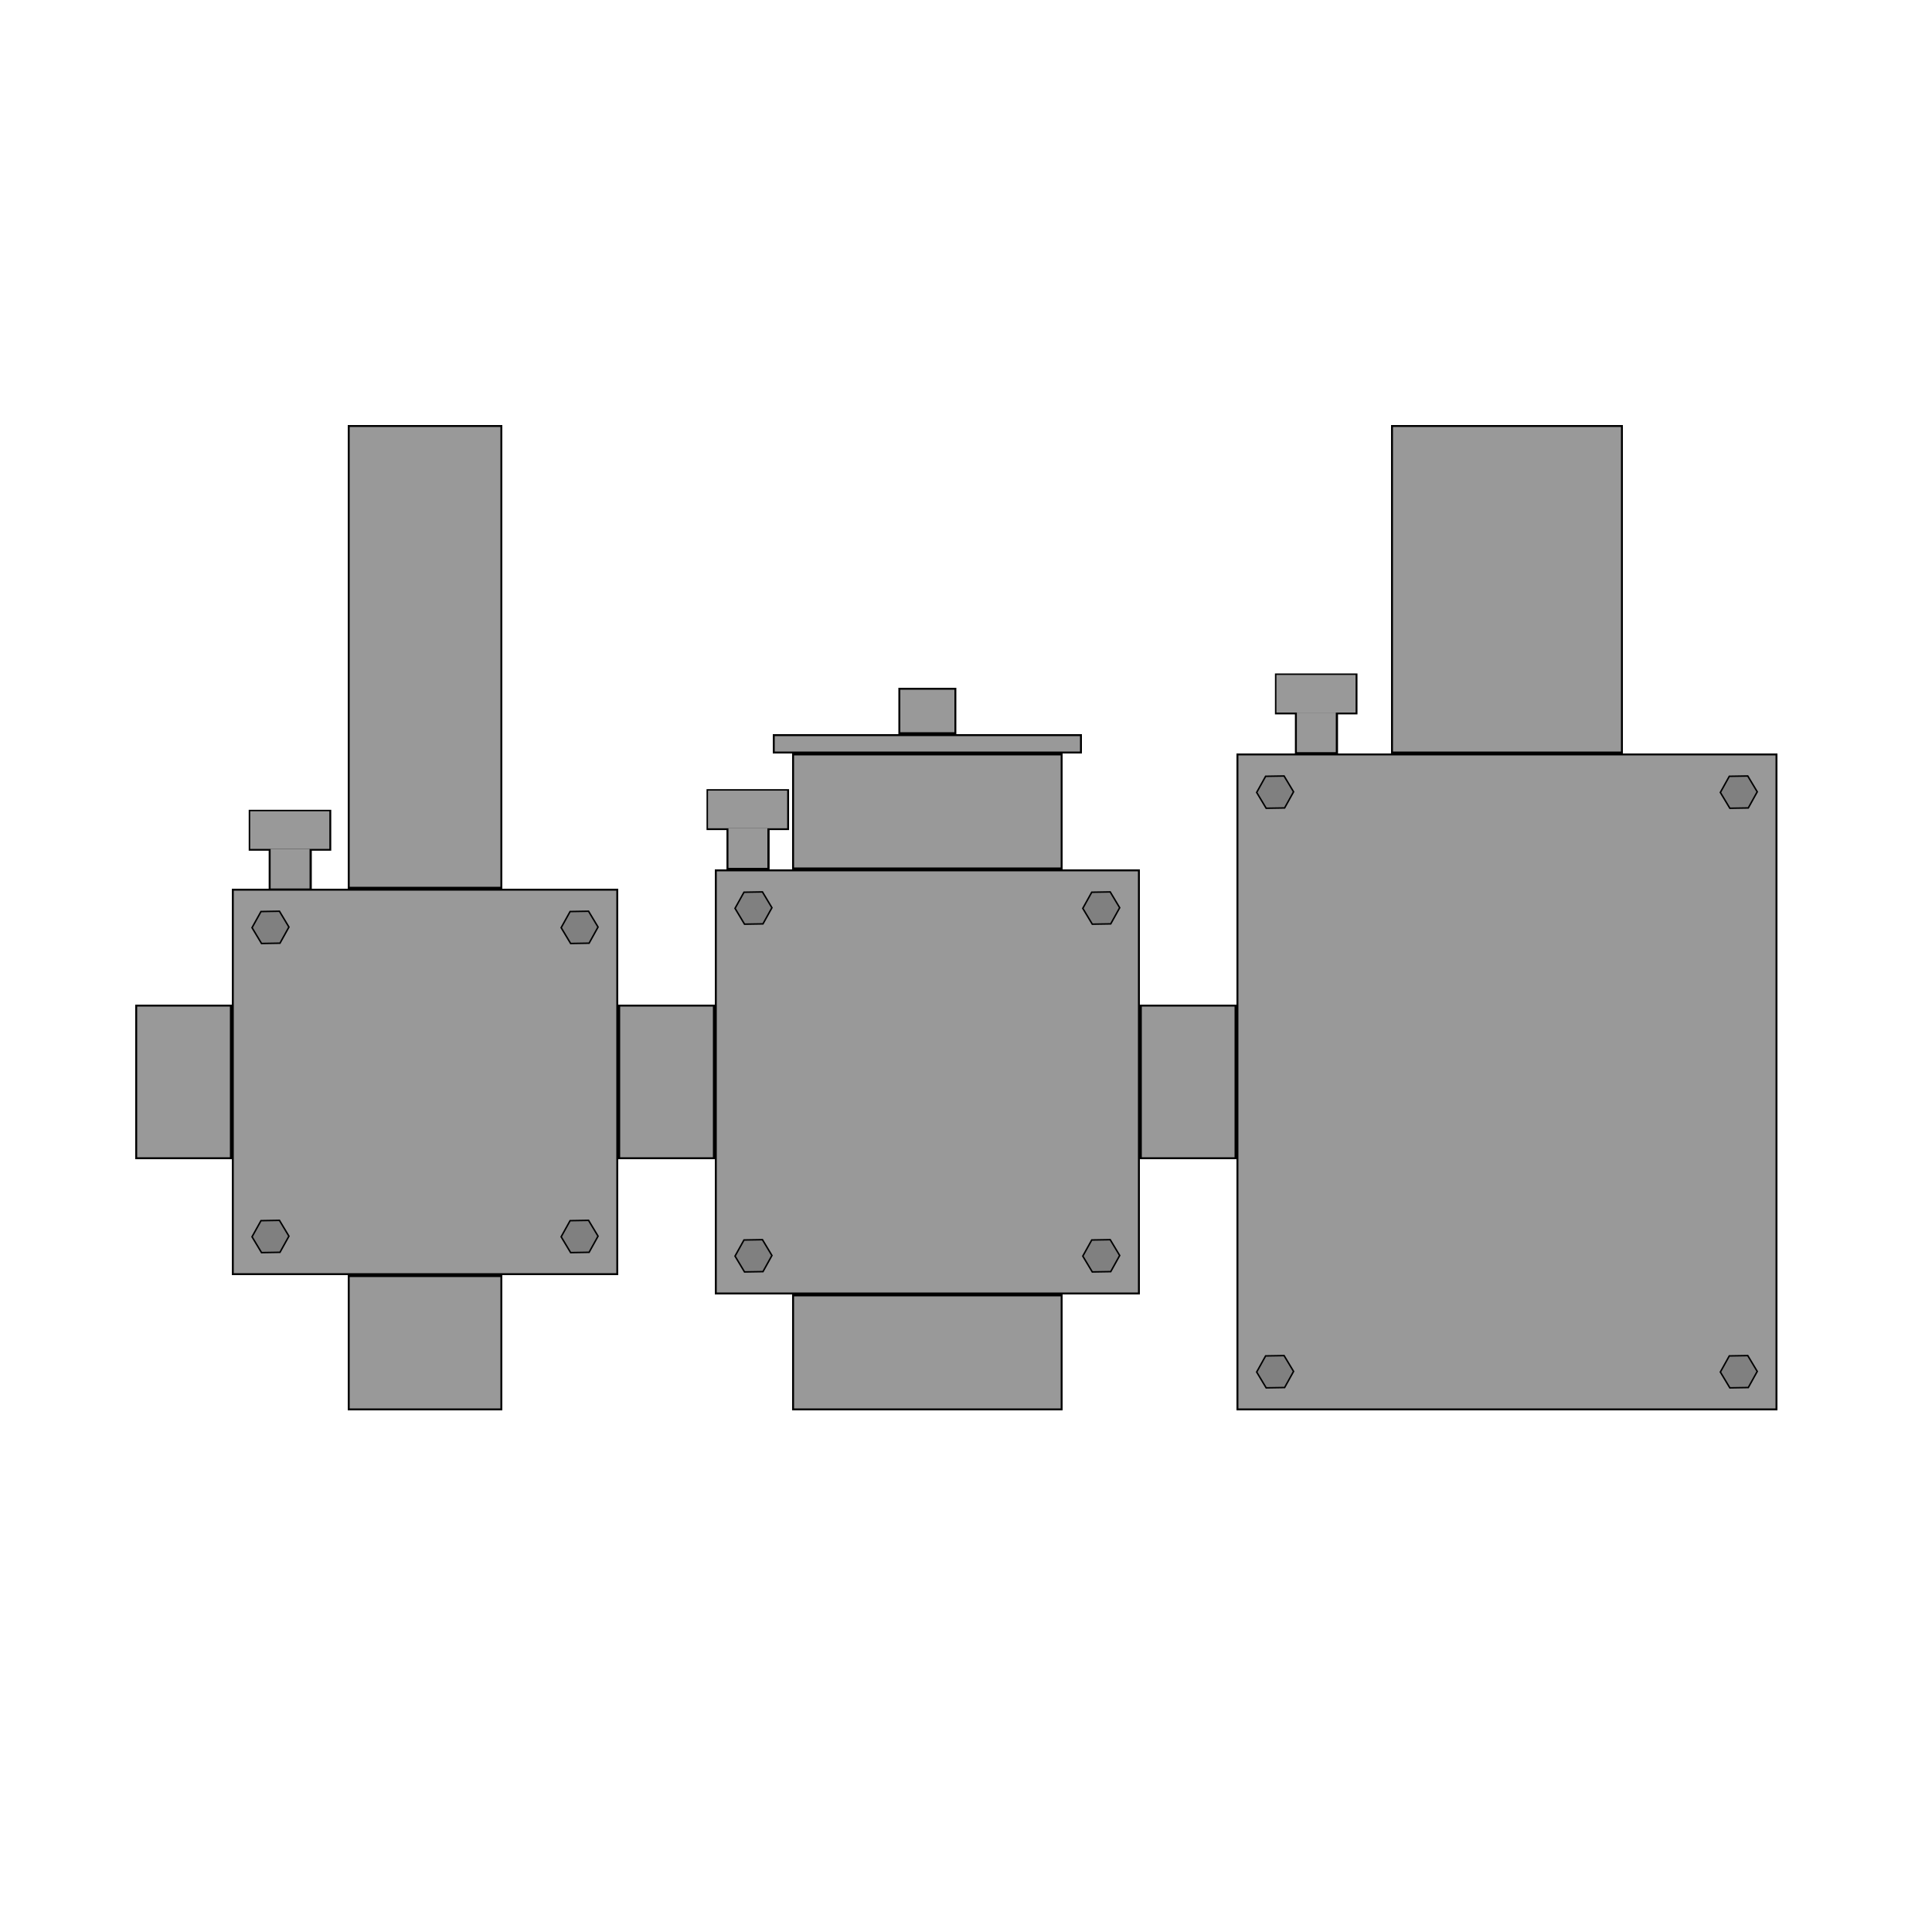
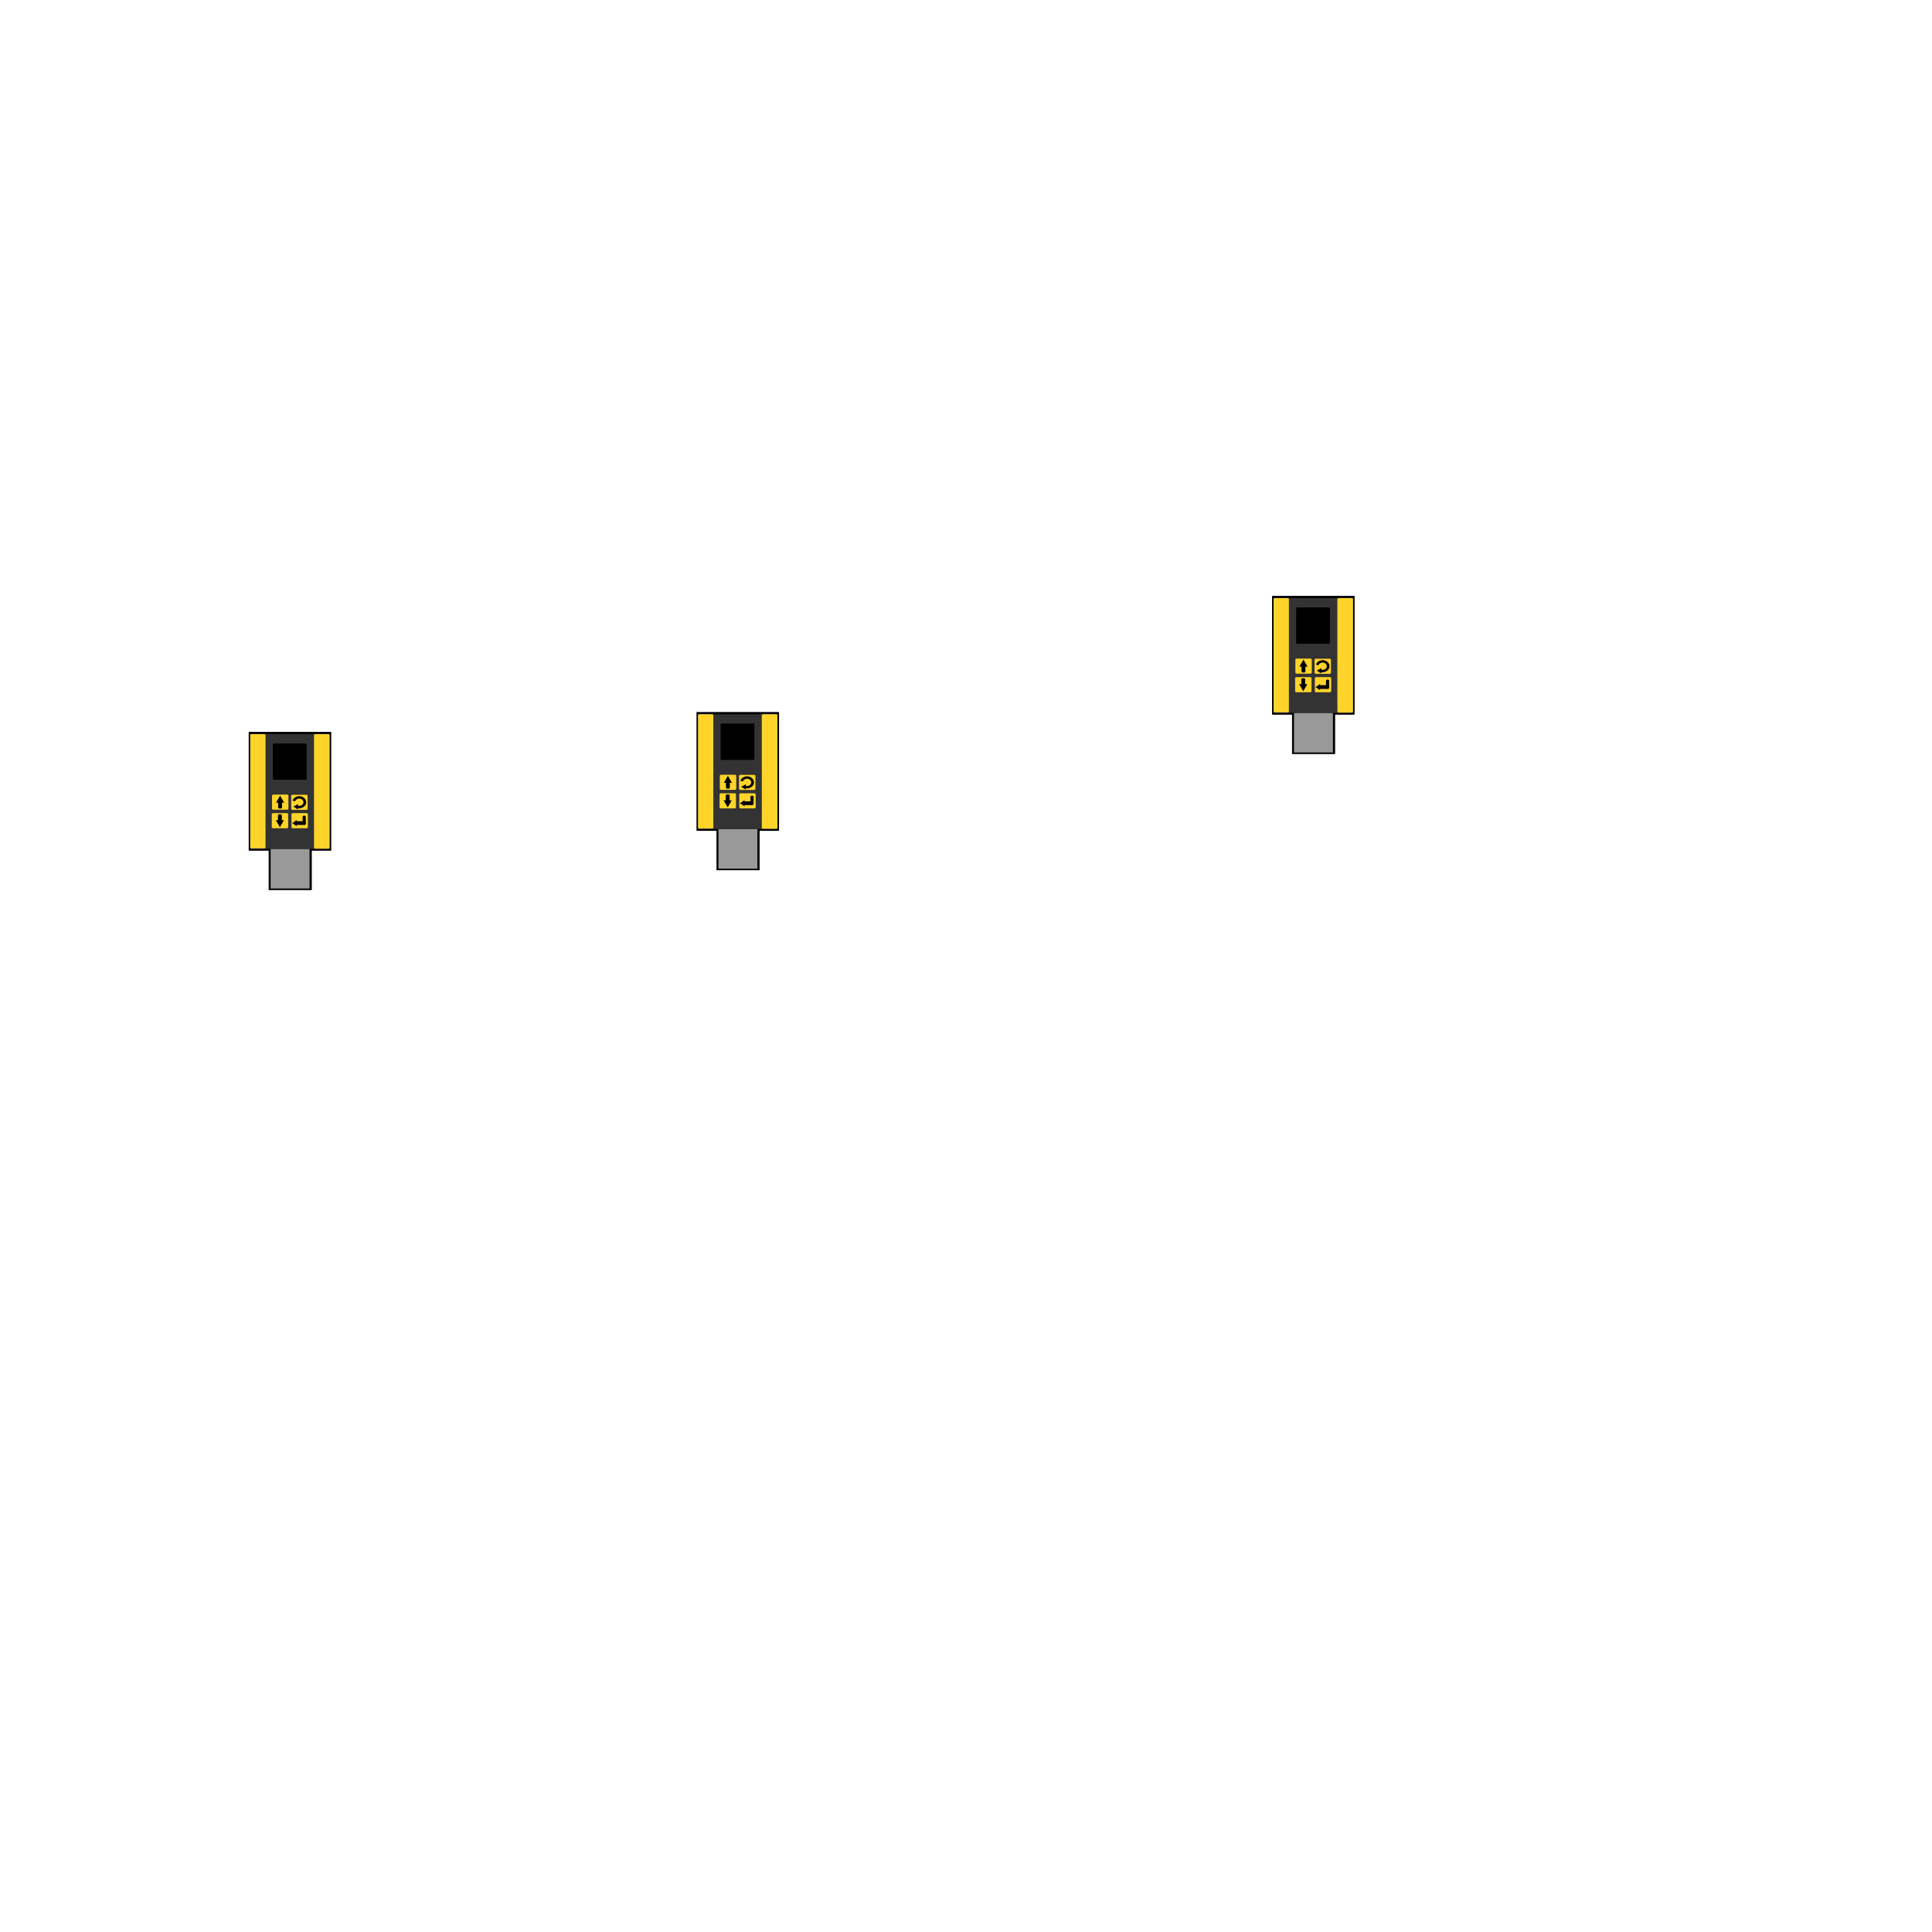
<svg xmlns="http://www.w3.org/2000/svg" width="500" height="500" viewBox="0 0 500 500" version="1.1" id="svg5">
  <defs id="defs2">
    <linearGradient id="linearGradient3651">
      <stop style="stop-color:#000000;stop-opacity:1;" offset="0" id="stop3649" />
    </linearGradient>
    <linearGradient id="linearGradient898">
      <stop style="stop-color:#000000;stop-opacity:1;" offset="0" id="stop896" />
    </linearGradient>
    <linearGradient id="linearGradient4079">
      <stop style="stop-color:#000000;stop-opacity:1;" offset="0" id="stop4077" />
    </linearGradient>
    <linearGradient id="linearGradient4073">
      <stop style="stop-color:#000000;stop-opacity:1;" offset="0" id="stop4071" />
    </linearGradient>
    <linearGradient id="linearGradient4067">
      <stop style="stop-color:#000000;stop-opacity:1;" offset="0" id="stop4065" />
    </linearGradient>
    <linearGradient id="linearGradient4061">
      <stop style="stop-color:#000000;stop-opacity:1;" offset="0" id="stop4059" />
    </linearGradient>
    <linearGradient id="linearGradient4055">
      <stop style="stop-color:#000000;stop-opacity:1;" offset="0" id="stop4053" />
    </linearGradient>
    <linearGradient id="linearGradient4049">
      <stop style="stop-color:#000000;stop-opacity:1;" offset="0" id="stop4047" />
    </linearGradient>
    <linearGradient id="linearGradient4043">
      <stop style="stop-color:#000000;stop-opacity:1;" offset="0" id="stop4041" />
    </linearGradient>
    <linearGradient id="linearGradient4037">
      <stop style="stop-color:#000000;stop-opacity:1;" offset="0" id="stop4035" />
    </linearGradient>
    <linearGradient id="linearGradient4031">
      <stop style="stop-color:#000000;stop-opacity:1;" offset="0" id="stop4029" />
    </linearGradient>
    <linearGradient id="linearGradient4025">
      <stop style="stop-color:#000000;stop-opacity:1;" offset="0" id="stop4023" />
    </linearGradient>
    <linearGradient id="linearGradient4019">
      <stop style="stop-color:#000000;stop-opacity:1;" offset="0" id="stop4017" />
    </linearGradient>
    <linearGradient id="linearGradient4013">
      <stop style="stop-color:#000000;stop-opacity:1;" offset="0" id="stop4011" />
    </linearGradient>
    <linearGradient id="linearGradient3281">
      <stop style="stop-color:#000000;stop-opacity:1;" offset="0" id="stop3279" />
    </linearGradient>
  </defs>
-   <g id="layer1" style="display:inline">
+   <g id="layer1" style="display:none">
    <rect style="display:inline;fill:#999999;stroke:#000000;stroke-width:1;stroke-linecap:square;stroke-linejoin:miter;stroke-dasharray:none;stroke-opacity:1;paint-order:markers stroke fill" id="rect274-3-9" width="109" height="109" x="185.5" y="225.5" />
    <path style="display:inline;fill:#808080;fill-opacity:1;stroke:#000000;stroke-width:1;stroke-linecap:square;stroke-linejoin:miter;stroke-miterlimit:4;stroke-dasharray:none;stroke-opacity:1;paint-order:markers stroke fill" id="path15021-1" d="m 3,5 -5.83,0.098 -3,-5 L -3,-5 l 5.83,-0.098 3,5 z" transform="matrix(0.7803483,0,0,0.7803483,195,325)" />
    <rect style="display:inline;fill:#999999;stroke:#000000;stroke-width:1;stroke-linecap:square;stroke-linejoin:miter;stroke-dasharray:none;stroke-opacity:1;paint-order:markers stroke fill" id="rect274-3-9-7" width="139" height="169" x="320.5" y="195.5" />
    <rect style="display:inline;fill:#999999;stroke:#000000;stroke-width:1;stroke-linecap:square;stroke-linejoin:miter;stroke-miterlimit:4;stroke-dasharray:none;stroke-opacity:1;paint-order:markers stroke fill" id="rect274-3-9-9-1" width="24" height="39" x="160.5" y="260.5" />
    <rect style="display:inline;fill:#999999;stroke:#000000;stroke-width:1;stroke-linecap:square;stroke-linejoin:miter;stroke-dasharray:none;stroke-opacity:1;paint-order:markers stroke fill" id="rect274-3-9-0" width="99" height="99" x="60.5" y="230.5" />
    <rect style="display:inline;fill:#999999;stroke:#000000;stroke-width:1;stroke-linecap:square;stroke-linejoin:miter;stroke-miterlimit:4;stroke-dasharray:none;stroke-opacity:1;paint-order:markers stroke fill" id="rect274-3-9-9-1-8" width="59" height="84" x="360.5" y="110.5" ry="0" />
    <rect style="display:inline;fill:#999999;stroke:#000000;stroke-width:1;stroke-linecap:square;stroke-linejoin:miter;stroke-miterlimit:4;stroke-dasharray:none;stroke-opacity:1;paint-order:markers stroke fill" id="rect274-3-9-9-1-8-5" width="39" height="119" x="90.5" y="110.5" ry="0" />
    <rect style="display:inline;fill:#999999;stroke:#000000;stroke-width:1;stroke-linecap:square;stroke-linejoin:miter;stroke-miterlimit:4;stroke-dasharray:none;stroke-opacity:1;paint-order:markers stroke fill" id="rect274-3-9-9-1-8-5-5" width="69" height="29" x="205.5" y="195.5" ry="0" />
    <rect style="display:inline;fill:#999999;stroke:#000000;stroke-width:1;stroke-linecap:square;stroke-linejoin:miter;stroke-miterlimit:4;stroke-dasharray:none;stroke-opacity:1;paint-order:markers stroke fill" id="rect274-3-9-9-1-8-5-5-5" width="79" height="4" x="200.5" y="190.5" ry="0" />
    <rect style="display:inline;fill:#999999;stroke:#000000;stroke-width:1;stroke-linecap:square;stroke-linejoin:miter;stroke-miterlimit:4;stroke-dasharray:none;stroke-opacity:1;paint-order:markers stroke fill" id="rect274-3-9-9-1-8-5-5-2" width="14" height="11" x="233" y="178.5" ry="0" />
    <rect style="display:inline;fill:#999999;stroke:#000000;stroke-width:1;stroke-linecap:square;stroke-linejoin:miter;stroke-miterlimit:4;stroke-dasharray:none;stroke-opacity:1;paint-order:markers stroke fill" id="rect274-3-9-9-1-8-5-5-6" width="69" height="29" x="205.5" y="335.5" ry="0" />
    <rect style="display:inline;fill:#999999;stroke:#000000;stroke-width:1;stroke-linecap:square;stroke-linejoin:miter;stroke-miterlimit:4;stroke-dasharray:none;stroke-opacity:1;paint-order:markers stroke fill" id="rect274-3-9-9-1-8-5-5-6-4" width="39" height="34.001" x="90.5" y="330.5" ry="0" />
    <path style="opacity:1;fill:#808080;fill-opacity:1;stroke:#000000;stroke-width:1;stroke-linecap:square;stroke-linejoin:miter;stroke-miterlimit:4;stroke-dasharray:none;stroke-opacity:1;paint-order:markers stroke fill" id="path15021" d="m 3,5 -5.83,0.098 -3,-5 L -3,-5 l 5.83,-0.098 3,5 z" transform="matrix(0.7803483,0,0,0.7803483,150,240)" />
    <path style="display:inline;fill:#808080;fill-opacity:1;stroke:#000000;stroke-width:1;stroke-linecap:square;stroke-linejoin:miter;stroke-miterlimit:4;stroke-dasharray:none;stroke-opacity:1;paint-order:markers stroke fill" id="path15021-8" d="m 3,5 -5.83,0.098 -3,-5 L -3,-5 l 5.83,-0.098 3,5 z" transform="matrix(0.7803483,0,0,0.7803483,70,240)" />
    <path style="display:inline;fill:#808080;fill-opacity:1;stroke:#000000;stroke-width:1;stroke-linecap:square;stroke-linejoin:miter;stroke-miterlimit:4;stroke-dasharray:none;stroke-opacity:1;paint-order:markers stroke fill" id="path15021-84" d="m 3,5 -5.83,0.098 -3,-5 L -3,-5 l 5.83,-0.098 3,5 z" transform="matrix(0.7803483,0,0,0.7803483,70,320)" />
    <path style="display:inline;fill:#808080;fill-opacity:1;stroke:#000000;stroke-width:1;stroke-linecap:square;stroke-linejoin:miter;stroke-miterlimit:4;stroke-dasharray:none;stroke-opacity:1;paint-order:markers stroke fill" id="path15021-2" d="m 3,5 -5.83,0.098 -3,-5 L -3,-5 l 5.83,-0.098 3,5 z" transform="matrix(0.7803483,0,0,0.7803483,150,320)" />
    <path style="display:inline;fill:#808080;fill-opacity:1;stroke:#000000;stroke-width:1;stroke-linecap:square;stroke-linejoin:miter;stroke-miterlimit:4;stroke-dasharray:none;stroke-opacity:1;paint-order:markers stroke fill" id="path15021-7" d="m 3,5 -5.83,0.098 -3,-5 L -3,-5 l 5.83,-0.098 3,5 z" transform="matrix(0.7803483,0,0,0.7803483,195,235)" />
    <path style="display:inline;fill:#808080;fill-opacity:1;stroke:#000000;stroke-width:1;stroke-linecap:square;stroke-linejoin:miter;stroke-miterlimit:4;stroke-dasharray:none;stroke-opacity:1;paint-order:markers stroke fill" id="path15021-89" d="m 3,5 -5.83,0.098 -3,-5 L -3,-5 l 5.83,-0.098 3,5 z" transform="matrix(0.7803483,0,0,0.7803483,285,235)" />
    <path style="display:inline;fill:#808080;fill-opacity:1;stroke:#000000;stroke-width:1;stroke-linecap:square;stroke-linejoin:miter;stroke-miterlimit:4;stroke-dasharray:none;stroke-opacity:1;paint-order:markers stroke fill" id="path15021-3" d="m 3,5 -5.83,0.098 -3,-5 L -3,-5 l 5.83,-0.098 3,5 z" transform="matrix(0.7803483,0,0,0.7803483,285,325)" />
    <path style="display:inline;fill:#808080;fill-opacity:1;stroke:#000000;stroke-width:1;stroke-linecap:square;stroke-linejoin:miter;stroke-miterlimit:4;stroke-dasharray:none;stroke-opacity:1;paint-order:markers stroke fill" id="path15021-17" d="m 3,5 -5.83,0.098 -3,-5 L -3,-5 l 5.83,-0.098 3,5 z" transform="matrix(0.7803483,0,0,0.7803483,330,205)" />
    <path style="display:inline;fill:#808080;fill-opacity:1;stroke:#000000;stroke-width:1;stroke-linecap:square;stroke-linejoin:miter;stroke-miterlimit:4;stroke-dasharray:none;stroke-opacity:1;paint-order:markers stroke fill" id="path15021-37" d="m 3,5 -5.83,0.098 -3,-5 L -3,-5 l 5.83,-0.098 3,5 z" transform="matrix(0.7803483,0,0,0.7803483,450,205)" />
    <path style="display:inline;fill:#808080;fill-opacity:1;stroke:#000000;stroke-width:1;stroke-linecap:square;stroke-linejoin:miter;stroke-miterlimit:4;stroke-dasharray:none;stroke-opacity:1;paint-order:markers stroke fill" id="path15021-70" d="m 3,5 -5.83,0.098 -3,-5 L -3,-5 l 5.83,-0.098 3,5 z" transform="matrix(0.7803483,0,0,0.7803483,450,355)" />
    <path style="display:inline;fill:#808080;fill-opacity:1;stroke:#000000;stroke-width:1;stroke-linecap:square;stroke-linejoin:miter;stroke-miterlimit:4;stroke-dasharray:none;stroke-opacity:1;paint-order:markers stroke fill" id="path15021-82" d="m 3,5 -5.83,0.098 -3,-5 L -3,-5 l 5.83,-0.098 3,5 z" transform="matrix(0.7803483,0,0,0.7803483,330,355)" />
    <rect style="display:inline;fill:#999999;stroke:#000000;stroke-width:1;stroke-linecap:square;stroke-linejoin:miter;stroke-miterlimit:4;stroke-dasharray:none;stroke-opacity:1;paint-order:markers stroke fill" id="rect274-3-9-9-1-7" width="24" height="39" x="35.5" y="260.5" />
    <rect style="display:inline;fill:#999999;stroke:#000000;stroke-width:1;stroke-linecap:square;stroke-linejoin:miter;stroke-miterlimit:4;stroke-dasharray:none;stroke-opacity:1;paint-order:markers stroke fill" id="rect274-3-9-9-1-4" width="24" height="39" x="295.5" y="260.5" />
    <path style="opacity:1;fill:#000000;fill-opacity:1" d="m 70.039,220.028 0.33,9.911" id="path1216" />
  </g>
  <g id="layer4" style="display:inline">
    <g id="layer3" transform="matrix(1.095843,0,0,1.042971,-7.319605,-9.77071)" style="display:inline">
      <rect style="fill:#000000;fill-opacity:1;stroke-width:1.005" id="rect1056-1" width="10.182" height="10.242" x="70.131" y="219.994" />
-       <rect style="display:inline;fill:#000000;fill-opacity:1;stroke-width:0.996" id="rect1058-1" width="19.493" height="10.154" x="65.415" y="210.306" />
+       <rect style="display:inline;fill:#000000;fill-opacity:1;stroke-width:1.697" id="rect1058-1" width="19.493" height="29.481" x="65.415" y="190.979" />
    </g>
    <g id="layer2" style="display:inline">
      <rect style="opacity:1;fill:#999999;fill-opacity:1" id="rect1056" width="10.076" height="10.242" x="70.039" y="219.698" />
-       <rect style="display:inline;opacity:1;fill:#999999;fill-opacity:1" id="rect1058" width="20.483" height="9.746" x="64.753" y="209.952" />
+       <rect style="display:inline;opacity:1;fill:#333333;fill-opacity:1;stroke-width:1.745" id="rect1058" width="20.483" height="29.692" x="64.753" y="190.006" />
+     </g>
+     <rect style="fill:#ffd42a;stroke-width:0.885" id="rect5061" width="3.961" height="29.592" x="64.756" y="189.978" rx="0.3" ry="0.3" />
+     <rect style="fill:#ffd42a;stroke-width:0.89" id="rect5063" width="4.048" height="29.656" x="81.269" y="189.978" rx="0.3" ry="0.3" />
+     <rect style="fill:#ffd42a" id="rect5117" width="4.239" height="3.908" x="70.402" y="205.643" rx="0.3" ry="0.3" />
+     <rect style="display:inline;fill:#ffd42a" id="rect5117-2" width="4.239" height="3.908" x="75.369" y="205.676" rx="0.3" ry="0.3" />
+     <rect style="display:inline;fill:#ffd42a" id="rect5117-8" width="4.239" height="3.908" x="70.336" y="210.445" rx="0.3" ry="0.3" />
+     <rect style="display:inline;fill:#ffd42a" id="rect5117-3" width="4.239" height="3.908" x="75.436" y="210.445" rx="0.3" ry="0.3" />
+     <rect style="fill:#000000" id="rect5200" width="8.742" height="9.405" x="70.601" y="192.397" rx="0.3" ry="0.3" />
+     <path style="display:inline;fill:#000000" id="path5275" d="m 76.155,210.05 -1.172,-0.742 1.229,-0.644 z" transform="translate(0.9465576,-0.5621864)" />
+     <path style="display:inline;fill:none;fill-rule:evenodd;stroke:#000000" id="path5273" d="m 74.567,206.063 c 0.294,-1.067 1.433,-1.714 2.5,-1.419 1.067,0.294 1.714,1.433 1.419,2.5 -0.294,1.067 -1.433,1.714 -2.5,1.419" transform="matrix(0.7099015,0,0,0.6171724,23.11813,80.10578)" />
+     <rect style="display:inline;fill:#000000" id="rect5376" width="0.804" height="2.356" x="78.326" y="211.087" ry="0.3" rx="0.3" />
+     <rect style="display:inline;fill:#000000" id="rect5378" width="2.494" height="0.97" x="76.608" y="212.528" rx="0.3" ry="0.3" />
+     <path style="display:inline;fill:#000000" id="path5380" d="M 76.275,213.387 74.872,212.589 76.264,211.773 Z" transform="matrix(0.8419433,0,0,1,12.58238,0.4434592)" />
+     <g id="layer7" style="display:inline">
+       <path style="display:inline;fill:#000000" id="path5204" d="m 72.64,206.723 -2.113,0.009 1.048,-1.835 z" transform="translate(0.9080054,1.008895)" />
+       <rect style="display:inline;fill:#000000" id="rect5206" width="1.009" height="1.665" x="71.985" y="207.58" ry="0.3" rx="0.3" />
+     </g>
+     <g id="g5218" style="display:inline" transform="matrix(1,0,0,-1,-0.05044475,419.9935)">
+       <path style="display:inline;fill:#000000" id="path5214" d="m 72.64,206.723 -2.113,0.009 1.048,-1.835 z" transform="translate(0.9080054,1.008895)" />
+       <rect style="display:inline;fill:#000000" id="rect5216" width="1.009" height="1.665" x="71.985" y="207.58" ry="0.3" rx="0.3" />
    </g>
  </g>
-   <g id="g1284">
-     <g id="g1276" transform="matrix(1.095843,0,0,1.042971,-7.319605,-9.77071)" style="display:inline">
-       <rect style="fill:#000000;fill-opacity:1;stroke-width:1.005" id="rect1272" width="10.182" height="10.242" x="178.251" y="214.876" />
-       <rect style="display:inline;fill:#000000;fill-opacity:1;stroke-width:0.996" id="rect1274" width="19.493" height="10.154" x="173.535" y="205.188" />
+   <g id="g6193" style="display:inline" transform="translate(115.8911,-5.141927)">
+     <g id="g6149" transform="matrix(1.095843,0,0,1.042971,-7.319605,-9.77071)" style="display:inline">
+       <rect style="fill:#000000;fill-opacity:1;stroke-width:1.005" id="rect6145" width="10.182" height="10.242" x="70.131" y="219.994" />
+       <rect style="display:inline;fill:#000000;fill-opacity:1;stroke-width:1.697" id="rect6147" width="19.493" height="29.481" x="65.415" y="190.979" />
    </g>
-     <g id="g1282" style="display:inline">
-       <rect style="opacity:1;fill:#999999;fill-opacity:1" id="rect1278" width="10.076" height="10.242" x="188.521" y="214.36" />
-       <rect style="display:inline;opacity:1;fill:#999999;fill-opacity:1" id="rect1280" width="20.483" height="9.746" x="183.235" y="204.614" />
+     <g id="g6155" style="display:inline">
+       <rect style="opacity:1;fill:#999999;fill-opacity:1" id="rect6151" width="10.076" height="10.242" x="70.039" y="219.698" />
+       <rect style="display:inline;opacity:1;fill:#333333;fill-opacity:1;stroke-width:1.745" id="rect6153" width="20.483" height="29.692" x="64.753" y="190.006" />
+     </g>
+     <rect style="fill:#ffd42a;stroke-width:0.885" id="rect6157" width="3.961" height="29.592" x="64.756" y="189.978" rx="0.3" ry="0.3" />
+     <rect style="fill:#ffd42a;stroke-width:0.89" id="rect6159" width="4.048" height="29.656" x="81.269" y="189.978" rx="0.3" ry="0.3" />
+     <rect style="fill:#ffd42a" id="rect6161" width="4.239" height="3.908" x="70.402" y="205.643" rx="0.3" ry="0.3" />
+     <rect style="display:inline;fill:#ffd42a" id="rect6163" width="4.239" height="3.908" x="75.369" y="205.676" rx="0.3" ry="0.3" />
+     <rect style="display:inline;fill:#ffd42a" id="rect6165" width="4.239" height="3.908" x="70.336" y="210.445" rx="0.3" ry="0.3" />
+     <rect style="display:inline;fill:#ffd42a" id="rect6167" width="4.239" height="3.908" x="75.436" y="210.445" rx="0.3" ry="0.3" />
+     <rect style="fill:#000000" id="rect6169" width="8.742" height="9.405" x="70.601" y="192.397" rx="0.3" ry="0.3" />
+     <path style="display:inline;fill:#000000" id="path6171" d="m 76.155,210.05 -1.172,-0.742 1.229,-0.644 z" transform="translate(0.9465576,-0.5621864)" />
+     <path style="display:inline;fill:none;fill-rule:evenodd;stroke:#000000" id="path6173" d="m 74.567,206.063 c 0.294,-1.067 1.433,-1.714 2.5,-1.419 1.067,0.294 1.714,1.433 1.419,2.5 -0.294,1.067 -1.433,1.714 -2.5,1.419" transform="matrix(0.7099015,0,0,0.6171724,23.11813,80.10578)" />
+     <rect style="display:inline;fill:#000000" id="rect6175" width="0.804" height="2.356" x="78.326" y="211.087" ry="0.3" rx="0.3" />
+     <rect style="display:inline;fill:#000000" id="rect6177" width="2.494" height="0.97" x="76.608" y="212.528" rx="0.3" ry="0.3" />
+     <path style="display:inline;fill:#000000" id="path6179" d="M 76.275,213.387 74.872,212.589 76.264,211.773 Z" transform="matrix(0.8419433,0,0,1,12.58238,0.4434592)" />
+     <g id="g6185" style="display:inline">
+       <path style="display:inline;fill:#000000" id="path6181" d="m 72.64,206.723 -2.113,0.009 1.048,-1.835 z" transform="translate(0.9080054,1.008895)" />
+       <rect style="display:inline;fill:#000000" id="rect6183" width="1.009" height="1.665" x="71.985" y="207.58" ry="0.3" rx="0.3" />
+     </g>
+     <g id="g6191" style="display:inline" transform="matrix(1,0,0,-1,-0.05044475,419.9935)">
+       <path style="display:inline;fill:#000000" id="path6187" d="m 72.64,206.723 -2.113,0.009 1.048,-1.835 z" transform="translate(0.9080054,1.008895)" />
+       <rect style="display:inline;fill:#000000" id="rect6189" width="1.009" height="1.665" x="71.985" y="207.58" ry="0.3" rx="0.3" />
    </g>
  </g>
-   <g id="g1307">
-     <g id="g1299" transform="matrix(1.095843,0,0,1.042971,-7.319605,-9.77071)" style="display:inline">
-       <rect style="fill:#000000;fill-opacity:1;stroke-width:1.005" id="rect1295" width="10.182" height="10.242" x="312.491" y="186.167" />
-       <rect style="display:inline;fill:#000000;fill-opacity:1;stroke-width:0.996" id="rect1297" width="19.493" height="10.154" x="307.774" y="176.479" />
+   <g id="g6243" style="display:inline" transform="translate(264.8438,-35.20242)">
+     <g id="g6199" transform="matrix(1.095843,0,0,1.042971,-7.319605,-9.77071)" style="display:inline">
+       <rect style="fill:#000000;fill-opacity:1;stroke-width:1.005" id="rect6195" width="10.182" height="10.242" x="70.131" y="219.994" />
+       <rect style="display:inline;fill:#000000;fill-opacity:1;stroke-width:1.697" id="rect6197" width="19.493" height="29.481" x="65.415" y="190.979" />
    </g>
-     <g id="g1305" style="display:inline">
-       <rect style="opacity:1;fill:#999999;fill-opacity:1" id="rect1301" width="10.076" height="10.242" x="335.627" y="184.417" />
-       <rect style="display:inline;opacity:1;fill:#999999;fill-opacity:1" id="rect1303" width="20.483" height="9.746" x="330.341" y="174.671" />
+     <g id="g6205" style="display:inline">
+       <rect style="opacity:1;fill:#999999;fill-opacity:1" id="rect6201" width="10.076" height="10.242" x="70.039" y="219.698" />
+       <rect style="display:inline;opacity:1;fill:#333333;fill-opacity:1;stroke-width:1.745" id="rect6203" width="20.483" height="29.692" x="64.753" y="190.006" />
+     </g>
+     <rect style="fill:#ffd42a;stroke-width:0.885" id="rect6207" width="3.961" height="29.592" x="64.756" y="189.978" rx="0.3" ry="0.3" />
+     <rect style="fill:#ffd42a;stroke-width:0.89" id="rect6209" width="4.048" height="29.656" x="81.269" y="189.978" rx="0.3" ry="0.3" />
+     <rect style="fill:#ffd42a" id="rect6211" width="4.239" height="3.908" x="70.402" y="205.643" rx="0.3" ry="0.3" />
+     <rect style="display:inline;fill:#ffd42a" id="rect6213" width="4.239" height="3.908" x="75.369" y="205.676" rx="0.3" ry="0.3" />
+     <rect style="display:inline;fill:#ffd42a" id="rect6215" width="4.239" height="3.908" x="70.336" y="210.445" rx="0.3" ry="0.3" />
+     <rect style="display:inline;fill:#ffd42a" id="rect6217" width="4.239" height="3.908" x="75.436" y="210.445" rx="0.3" ry="0.3" />
+     <rect style="fill:#000000" id="rect6219" width="8.742" height="9.405" x="70.601" y="192.397" rx="0.3" ry="0.3" />
+     <path style="display:inline;fill:#000000" id="path6221" d="m 76.155,210.05 -1.172,-0.742 1.229,-0.644 z" transform="translate(0.9465576,-0.5621864)" />
+     <path style="display:inline;fill:none;fill-rule:evenodd;stroke:#000000" id="path6223" d="m 74.567,206.063 c 0.294,-1.067 1.433,-1.714 2.5,-1.419 1.067,0.294 1.714,1.433 1.419,2.5 -0.294,1.067 -1.433,1.714 -2.5,1.419" transform="matrix(0.7099015,0,0,0.6171724,23.11813,80.10578)" />
+     <rect style="display:inline;fill:#000000" id="rect6225" width="0.804" height="2.356" x="78.326" y="211.087" ry="0.3" rx="0.3" />
+     <rect style="display:inline;fill:#000000" id="rect6227" width="2.494" height="0.97" x="76.608" y="212.528" rx="0.3" ry="0.3" />
+     <path style="display:inline;fill:#000000" id="path6229" d="M 76.275,213.387 74.872,212.589 76.264,211.773 Z" transform="matrix(0.8419433,0,0,1,12.58238,0.4434592)" />
+     <g id="g6235" style="display:inline">
+       <path style="display:inline;fill:#000000" id="path6231" d="m 72.64,206.723 -2.113,0.009 1.048,-1.835 z" transform="translate(0.9080054,1.008895)" />
+       <rect style="display:inline;fill:#000000" id="rect6233" width="1.009" height="1.665" x="71.985" y="207.58" ry="0.3" rx="0.3" />
+     </g>
+     <g id="g6241" style="display:inline" transform="matrix(1,0,0,-1,-0.05044475,419.9935)">
+       <path style="display:inline;fill:#000000" id="path6237" d="m 72.64,206.723 -2.113,0.009 1.048,-1.835 z" transform="translate(0.9080054,1.008895)" />
+       <rect style="display:inline;fill:#000000" id="rect6239" width="1.009" height="1.665" x="71.985" y="207.58" ry="0.3" rx="0.3" />
    </g>
  </g>
</svg>
